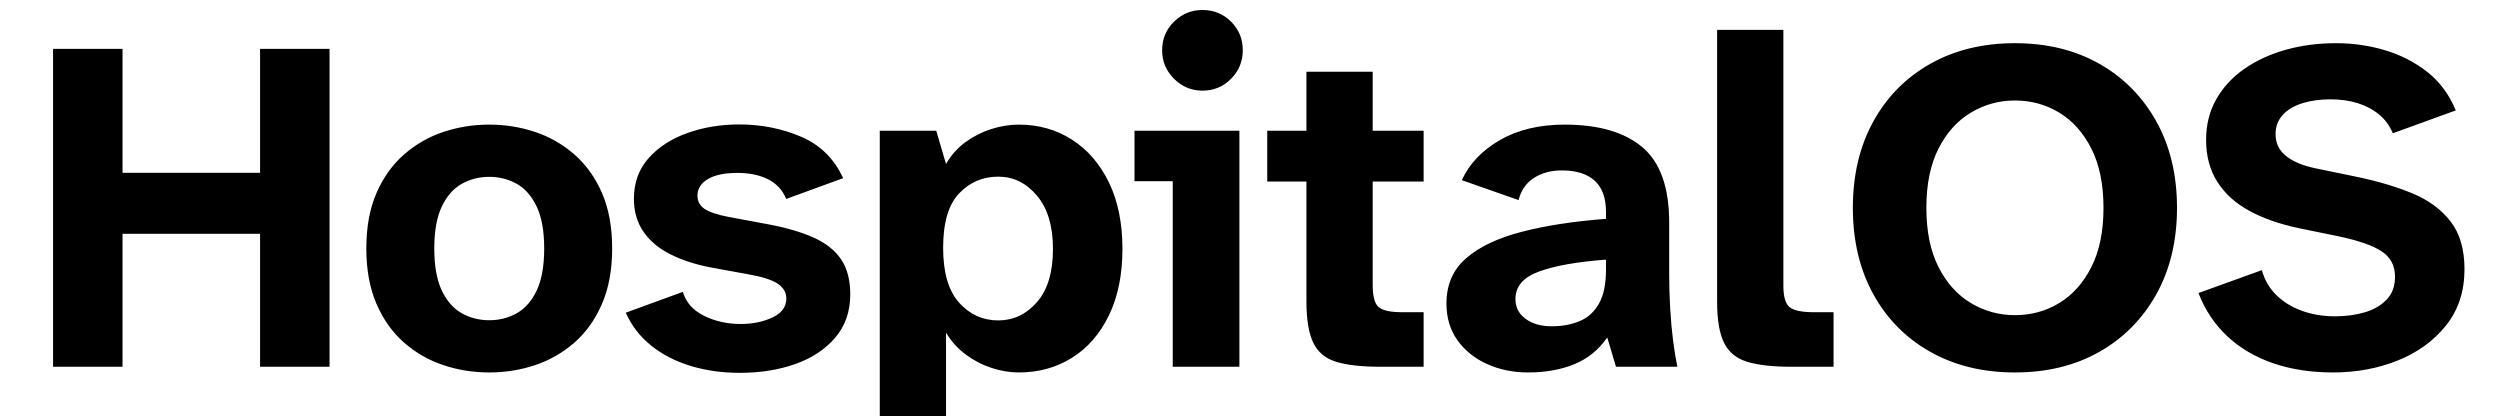
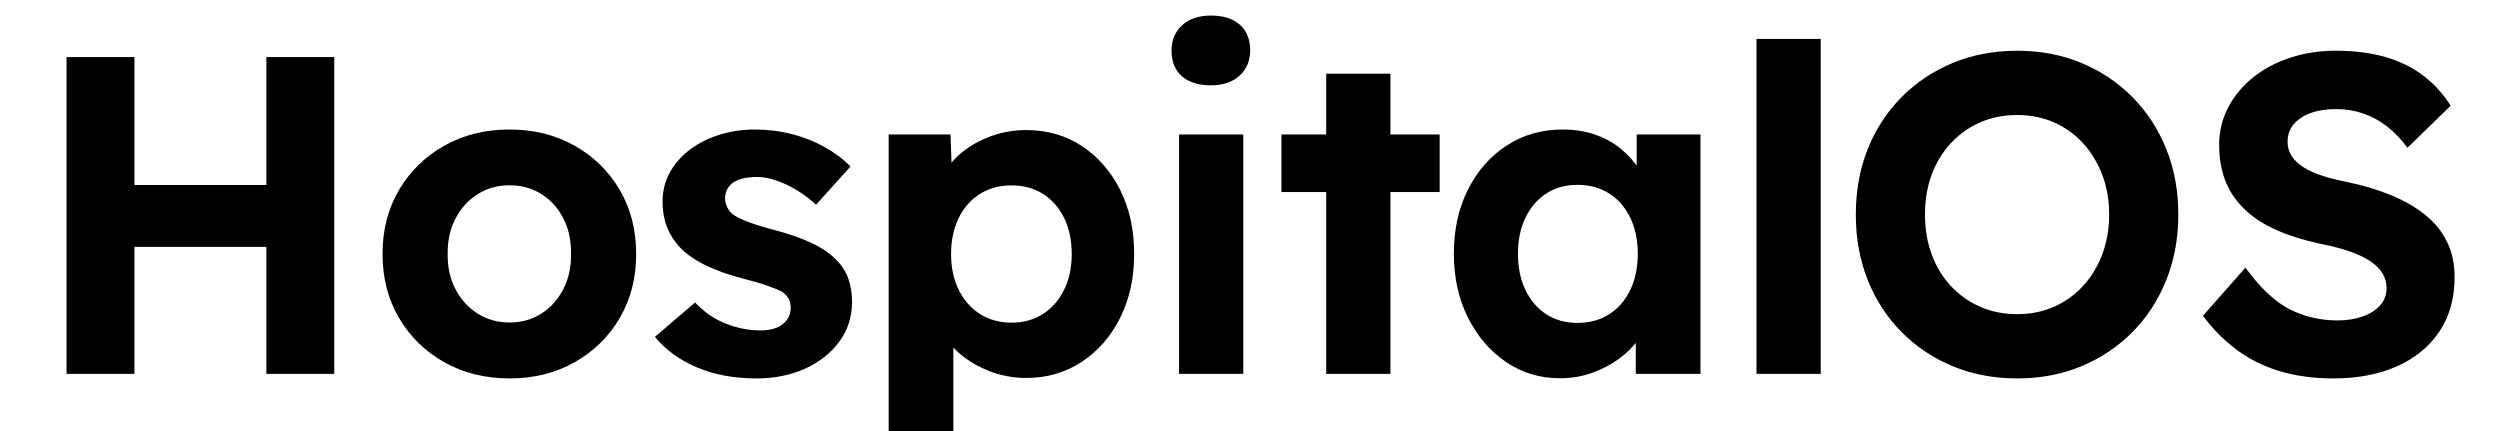
- <svg xmlns="http://www.w3.org/2000/svg" viewBox="0 0 818 136" role="img" aria-labelledby="t">
+ <svg xmlns="http://www.w3.org/2000/svg" viewBox="0 0 789 136" role="img" aria-labelledby="t">
  <g id="logotype">
-     <path fill="#000000" transform="translate(8 120)" d="M9.361 0.0V-104.0H32.091V-63.453H77.095V-104.0H99.826V0.0H77.095V-43.505H32.091V0.0Z M152.079 1.868Q144.246 1.868 137.074 -0.53Q129.903 -2.929 124.215 -7.896Q118.528 -12.864 115.195 -20.556Q111.862 -28.248 111.862 -38.679Q111.862 -49.237 115.195 -56.865Q118.528 -64.494 124.215 -69.461Q129.903 -74.429 137.074 -76.827Q144.246 -79.226 152.079 -79.226Q159.912 -79.226 167.083 -76.827Q174.254 -74.429 179.942 -69.461Q185.629 -64.494 188.962 -56.865Q192.295 -49.237 192.295 -38.679Q192.295 -28.248 188.962 -20.556Q185.629 -12.864 179.942 -7.896Q174.254 -2.929 167.083 -0.53Q159.912 1.868 152.079 1.868ZM152.079 -15.219Q156.983 -15.219 161.06 -17.495Q165.137 -19.772 167.599 -24.939Q170.061 -30.106 170.061 -38.679Q170.061 -47.252 167.599 -52.418Q165.137 -57.585 161.06 -59.862Q156.983 -62.139 152.079 -62.139Q147.204 -62.139 143.112 -59.862Q139.02 -57.585 136.558 -52.418Q134.097 -47.252 134.097 -38.679Q134.097 -30.106 136.558 -24.939Q139.02 -19.772 143.112 -17.495Q147.204 -15.219 152.079 -15.219Z M234.078 1.995Q225.359 1.995 217.886 -0.297Q210.413 -2.588 204.974 -6.996Q199.534 -11.404 196.761 -17.69L215.444 -24.511Q216.903 -19.393 222.314 -16.693Q227.724 -13.992 234.36 -13.992Q240.218 -13.992 244.752 -16.123Q249.287 -18.254 249.287 -22.312Q249.287 -25.27 246.504 -27.158Q243.721 -29.046 236.676 -30.281L224.231 -32.558Q216.933 -33.989 211.338 -36.796Q205.743 -39.603 202.58 -44.123Q199.418 -48.643 199.418 -54.958Q199.418 -62.918 204.288 -68.328Q209.158 -73.738 217.006 -76.511Q224.853 -79.284 233.835 -79.284Q244.752 -79.284 254.142 -75.251Q263.532 -71.218 267.872 -61.701L249.248 -54.909Q247.477 -59.23 243.336 -61.327Q239.196 -63.424 233.28 -63.424Q226.994 -63.424 223.603 -61.395Q220.212 -59.366 220.212 -56.028Q220.212 -53.216 222.533 -51.655Q224.853 -50.093 230.283 -49.042L243.234 -46.638Q252.342 -44.926 258.321 -42.216Q264.301 -39.506 267.254 -35.069Q270.207 -30.632 270.207 -23.694Q270.207 -15.296 265.308 -9.546Q260.409 -3.795 252.25 -0.9Q244.091 1.995 234.078 1.995Z M279.86 25.222V-77.222H298.338L301.54 -66.343Q304.001 -70.644 307.899 -73.49Q311.796 -76.336 316.354 -77.781Q320.913 -79.226 325.341 -79.226Q335.1 -79.226 342.778 -74.288Q350.455 -69.35 354.858 -60.271Q359.261 -51.192 359.261 -38.552Q359.261 -25.942 354.858 -16.848Q350.455 -7.755 342.778 -2.943Q335.1 1.868 325.341 1.868Q320.913 1.868 316.354 0.36Q311.796 -1.148 307.899 -4.072Q304.001 -6.996 301.54 -11.171V25.222ZM318.626 -15.16Q326.061 -15.16 331.296 -21.144Q336.531 -27.129 336.531 -38.552Q336.531 -49.752 331.296 -55.975Q326.061 -62.198 318.626 -62.198Q311.066 -62.198 305.831 -56.734Q300.596 -51.27 300.596 -38.932Q300.596 -26.749 305.831 -20.955Q311.066 -15.16 318.626 -15.16Z M375.725 0.0V-60.719H363.212V-77.222H397.531V0.0ZM385.446 -90.338Q380.036 -90.338 376.144 -94.231Q372.251 -98.123 372.251 -103.503Q372.251 -109.099 376.144 -112.913Q380.036 -116.728 385.416 -116.728Q391.012 -116.728 394.826 -112.897Q398.641 -109.066 398.641 -103.533Q398.641 -98.123 394.81 -94.231Q390.979 -90.338 385.446 -90.338Z M443.625 0.0Q434.537 0.0 429.238 -1.606Q423.94 -3.211 421.702 -7.857Q419.464 -12.504 419.464 -21.329V-60.592H406.639V-77.222H419.464V-96.527H441.144V-77.222H457.812V-60.592H441.144V-26.798Q441.144 -21.144 443.129 -19.495Q445.114 -17.846 450.728 -17.846H457.812V0.0Z M491.957 1.868Q484.639 1.868 478.553 -0.89Q472.466 -3.649 468.871 -8.68Q465.275 -13.71 465.275 -20.716Q465.275 -29.902 471.722 -35.507Q478.168 -41.112 489.952 -44.162Q501.736 -47.213 517.48 -48.39V-50.677Q517.48 -57.537 513.768 -60.889Q510.055 -64.241 503.02 -64.241Q497.756 -64.241 493.937 -61.808Q490.117 -59.376 488.872 -54.53L470.316 -61.049Q473.936 -69.038 482.713 -74.132Q491.49 -79.226 503.945 -79.226Q520.613 -79.226 529.385 -71.836Q538.157 -64.445 538.157 -47.174V-29.999Q538.157 -24.754 538.483 -19.096Q538.809 -13.438 539.446 -8.461Q540.084 -3.484 540.833 0.0H520.749L517.888 -9.575Q513.734 -3.561 507.146 -0.847Q500.558 1.868 491.957 1.868ZM499.722 -13.243Q504.811 -13.243 508.839 -14.917Q512.868 -16.591 515.174 -20.638Q517.48 -24.686 517.48 -31.76V-35.049Q503.409 -33.999 495.63 -31.182Q487.85 -28.365 487.85 -22.166Q487.85 -18.138 491.154 -15.69Q494.457 -13.243 499.722 -13.243Z M578.062 0.0Q569.003 0.0 563.69 -1.62Q558.377 -3.24 556.11 -7.843Q553.843 -12.445 553.843 -21.154V-110.228H575.522V-26.506Q575.522 -21.144 577.571 -19.495Q579.619 -17.846 585.506 -17.846H591.938V0.0Z M651.284 1.868Q635.579 1.868 623.606 -4.87Q611.632 -11.609 604.943 -23.752Q598.253 -35.896 598.253 -52.0Q598.253 -68.104 604.943 -80.248Q611.632 -92.391 623.606 -99.13Q635.579 -105.868 651.284 -105.868Q666.99 -105.868 678.9 -99.13Q690.81 -92.391 697.563 -80.248Q704.316 -68.104 704.316 -52.0Q704.316 -35.896 697.563 -23.752Q690.81 -11.609 678.9 -4.87Q666.99 1.868 651.284 1.868ZM651.284 -16.882Q659.263 -16.882 665.817 -20.872Q672.371 -24.861 676.316 -32.67Q680.262 -40.479 680.262 -52.0Q680.262 -63.521 676.316 -71.33Q672.371 -79.139 665.817 -83.128Q659.263 -87.118 651.284 -87.118Q643.461 -87.118 636.83 -83.128Q630.198 -79.139 626.253 -71.33Q622.307 -63.521 622.307 -52.0Q622.307 -40.479 626.253 -32.67Q630.198 -24.861 636.83 -20.872Q643.461 -16.882 651.284 -16.882Z M755.372 1.868Q744.532 1.868 735.741 -1.158Q726.949 -4.184 720.736 -10.013Q714.523 -15.841 711.341 -24.122L732.067 -31.605Q733.4 -26.856 736.796 -23.485Q740.192 -20.113 745.165 -18.308Q750.137 -16.503 755.995 -16.503Q761.201 -16.503 765.618 -17.768Q770.036 -19.033 772.843 -21.894Q775.65 -24.754 775.65 -29.464Q775.65 -34.835 771.34 -37.716Q767.029 -40.596 757.231 -42.668L744.357 -45.305Q734.685 -47.329 727.888 -51.071Q721.091 -54.812 717.462 -60.577Q713.832 -66.343 713.832 -74.254Q713.832 -81.649 717.155 -87.512Q720.478 -93.374 726.326 -97.456Q732.174 -101.538 739.862 -103.703Q747.549 -105.868 756.403 -105.868Q764.635 -105.868 772.337 -103.577Q780.039 -101.285 786.164 -96.498Q792.29 -91.71 795.53 -83.877L774.93 -76.394Q773.412 -80.063 770.449 -82.52Q767.487 -84.977 763.478 -86.237Q759.469 -87.497 754.516 -87.497Q749.388 -87.497 745.296 -86.213Q741.204 -84.928 738.884 -82.359Q736.563 -79.79 736.563 -76.112Q736.563 -71.782 739.876 -69.053Q743.189 -66.323 749.339 -64.99L763.468 -62.071Q773.432 -59.989 781.304 -56.739Q789.176 -53.489 793.778 -47.602Q798.381 -41.715 798.381 -31.897Q798.381 -21.047 792.333 -13.501Q786.286 -5.955 776.531 -2.043Q766.776 1.868 755.372 1.868Z" />
+     <path fill="#000000" transform="translate(8 118)" d="M76.063 0.0V-100.0H97.492V0.0ZM13 0.0V-100.0H34.429V0.0ZM21.603 -40.095 21.659 -59.619H87.032V-40.095Z M152.849 1.429Q141.294 1.429 132.234 -3.671Q123.175 -8.77 117.952 -17.611Q112.73 -26.452 112.73 -37.849Q112.73 -49.246 117.952 -58.087Q123.175 -66.929 132.234 -72.028Q141.294 -77.127 152.849 -77.127Q164.318 -77.127 173.349 -72.028Q182.381 -66.929 187.576 -58.087Q192.77 -49.246 192.77 -37.849Q192.77 -26.452 187.576 -17.611Q182.381 -8.77 173.349 -3.671Q164.318 1.429 152.849 1.429ZM152.849 -16.223Q158.452 -16.223 162.877 -19.052Q167.301 -21.881 169.801 -26.778Q172.301 -31.675 172.214 -37.849Q172.301 -44.167 169.801 -49.063Q167.301 -53.96 162.877 -56.746Q158.452 -59.531 152.849 -59.531Q147.191 -59.531 142.722 -56.702Q138.254 -53.873 135.727 -48.976Q133.199 -44.079 133.286 -37.849Q133.199 -31.675 135.727 -26.778Q138.254 -21.881 142.722 -19.052Q147.191 -16.223 152.849 -16.223Z M230.762 1.429Q220.167 1.429 211.956 -2.052Q203.746 -5.532 198.69 -11.683L211.357 -22.532Q215.754 -17.921 221.159 -15.818Q226.564 -13.714 232.048 -13.714Q234.175 -13.714 235.944 -14.191Q237.714 -14.667 238.968 -15.647Q240.222 -16.627 240.885 -17.941Q241.547 -19.254 241.547 -20.897Q241.547 -24.0 239 -25.786Q237.627 -26.619 234.611 -27.694Q231.595 -28.77 226.794 -30Q219.563 -31.865 214.528 -34.357Q209.492 -36.849 206.468 -40.055Q203.825 -42.936 202.464 -46.456Q201.103 -49.976 201.103 -54.278Q201.103 -59.436 203.425 -63.615Q205.746 -67.794 209.806 -70.833Q213.865 -73.873 219.155 -75.5Q224.444 -77.127 230.238 -77.127Q236.191 -77.127 241.738 -75.726Q247.286 -74.325 252.076 -71.694Q256.865 -69.064 260.421 -65.46L249.548 -53.397Q246.945 -55.833 243.73 -57.821Q240.516 -59.809 237.147 -60.98Q233.778 -62.151 230.952 -62.151Q228.508 -62.151 226.607 -61.718Q224.707 -61.286 223.425 -60.393Q222.143 -59.5 221.48 -58.202Q220.818 -56.905 220.818 -55.262Q220.905 -53.683 221.663 -52.29Q222.421 -50.897 223.905 -49.921Q225.365 -49 228.48 -47.825Q231.595 -46.651 236.897 -45.286Q243.762 -43.429 248.516 -41.131Q253.27 -38.833 256.095 -35.81Q258.619 -33.262 259.762 -29.968Q260.905 -26.675 260.905 -22.691Q260.905 -15.706 256.929 -10.246Q252.953 -4.786 246.143 -1.679Q239.333 1.429 230.762 1.429Z M272.46 31.429V-75.556H291.984L292.596 -58.524L288.921 -59.81Q289.834 -64.373 293.778 -68.274Q297.722 -72.175 303.564 -74.564Q309.405 -76.952 315.881 -76.952Q325.746 -76.952 333.409 -71.925Q341.072 -66.897 345.504 -58.099Q349.937 -49.302 349.937 -37.849Q349.937 -26.54 345.52 -17.698Q341.103 -8.857 333.385 -3.786Q325.667 1.286 315.865 1.286Q309.349 1.286 303.401 -1.218Q297.453 -3.722 293.334 -7.837Q289.215 -11.952 288.103 -16.714L292.873 -18.714V31.429ZM311.27 -16.175Q316.897 -16.175 321.151 -18.905Q325.405 -21.635 327.821 -26.516Q330.238 -31.397 330.238 -37.849Q330.238 -44.302 327.865 -49.167Q325.492 -54.032 321.238 -56.762Q316.984 -59.492 311.27 -59.492Q305.556 -59.492 301.274 -56.805Q296.992 -54.119 294.576 -49.21Q292.159 -44.302 292.159 -37.849Q292.159 -31.397 294.576 -26.516Q296.992 -21.635 301.274 -18.905Q305.556 -16.175 311.27 -16.175Z M364.111 0.0V-75.556H384.381V0.0ZM374.143 -91.071Q368.262 -91.071 364.996 -93.944Q361.73 -96.817 361.73 -102.079Q361.73 -106.945 365.067 -110.016Q368.405 -113.088 374.143 -113.088Q380.024 -113.088 383.29 -110.214Q386.556 -107.341 386.556 -102.079Q386.556 -97.214 383.219 -94.143Q379.881 -91.071 374.143 -91.071Z M410.547 0.0V-94.754H430.818V0.0ZM396.421 -57.381V-75.556H446.357V-57.381Z M484.278 1.373Q474.881 1.373 467.321 -3.742Q459.762 -8.857 455.302 -17.742Q450.841 -26.627 450.841 -37.937Q450.841 -49.389 455.317 -58.23Q459.794 -67.071 467.555 -72.099Q475.317 -77.127 485.175 -77.127Q490.754 -77.127 495.389 -75.524Q500.024 -73.921 503.528 -71.044Q507.032 -68.167 509.417 -64.417Q511.801 -60.667 512.817 -56.373L508.532 -57.127V-75.556H528.667V0.0H508.254V-18.19L512.849 -18.579Q511.77 -14.611 509.182 -10.996Q506.595 -7.381 502.774 -4.635Q498.952 -1.889 494.274 -0.258Q489.595 1.373 484.278 1.373ZM489.857 -16.088Q495.571 -16.088 499.853 -18.818Q504.135 -21.548 506.508 -26.472Q508.881 -31.397 508.881 -37.937Q508.881 -44.389 506.508 -49.298Q504.135 -54.206 499.853 -56.936Q495.571 -59.666 489.857 -59.666Q484.23 -59.666 480.02 -56.936Q475.81 -54.206 473.437 -49.298Q471.064 -44.389 471.064 -37.937Q471.064 -31.397 473.437 -26.472Q475.81 -21.548 480.02 -18.818Q484.23 -16.088 489.857 -16.088Z M546.349 0.0V-105.714H566.619V0.0Z M628.643 1.429Q617.571 1.429 608.282 -2.429Q598.992 -6.286 592.099 -13.242Q585.206 -20.198 581.452 -29.639Q577.698 -39.079 577.698 -50.278Q577.698 -61.532 581.452 -70.944Q585.206 -80.357 592.099 -87.314Q598.992 -94.27 608.282 -98.127Q617.571 -101.984 628.587 -101.984Q639.659 -101.984 648.921 -98.127Q658.183 -94.27 665.076 -87.27Q671.968 -80.27 675.722 -70.857Q679.476 -61.444 679.476 -50.333Q679.476 -39.167 675.722 -29.726Q671.968 -20.286 665.076 -13.286Q658.183 -6.286 648.921 -2.429Q639.659 1.429 628.643 1.429ZM628.587 -18.85Q634.929 -18.85 640.222 -21.175Q645.516 -23.5 649.417 -27.762Q653.317 -32.024 655.484 -37.75Q657.651 -43.476 657.651 -50.278Q657.651 -57.079 655.484 -62.805Q653.317 -68.532 649.417 -72.793Q645.516 -77.055 640.222 -79.381Q634.929 -81.706 628.587 -81.706Q622.246 -81.706 616.953 -79.381Q611.659 -77.055 607.715 -72.837Q603.77 -68.619 601.647 -62.893Q599.524 -57.167 599.524 -50.278Q599.524 -43.476 601.647 -37.707Q603.77 -31.937 607.715 -27.719Q611.659 -23.5 616.953 -21.175Q622.246 -18.85 628.587 -18.85Z M728.468 1.429Q719.103 1.429 711.508 -0.853Q703.913 -3.135 697.936 -7.575Q691.96 -12.016 687.254 -18.333L700.659 -33.532Q707.714 -23.865 714.671 -20.369Q721.627 -16.873 729.706 -16.873Q734.079 -16.873 737.619 -18.115Q741.159 -19.357 743.174 -21.635Q745.19 -23.913 745.19 -27.048Q745.19 -29.341 744.194 -31.238Q743.198 -33.135 741.329 -34.631Q739.46 -36.127 736.841 -37.337Q734.222 -38.548 731.091 -39.456Q727.96 -40.365 724.325 -41.055Q716.278 -42.794 710.286 -45.476Q704.293 -48.159 700.27 -52.071Q696.246 -55.984 694.305 -60.996Q692.365 -66.008 692.365 -72.262Q692.365 -78.762 695.286 -84.238Q698.206 -89.714 703.238 -93.694Q708.27 -97.675 714.917 -99.829Q721.563 -101.984 729.016 -101.984Q738.119 -101.984 744.992 -99.956Q751.865 -97.929 756.921 -94.028Q761.976 -90.127 765.429 -84.635L751.794 -71.365Q748.825 -75.413 745.309 -78.127Q741.794 -80.841 737.758 -82.206Q733.722 -83.571 729.365 -83.571Q724.683 -83.571 721.262 -82.329Q717.841 -81.087 715.901 -78.793Q713.961 -76.5 713.961 -73.246Q713.961 -70.69 715.298 -68.69Q716.635 -66.691 719.048 -65.179Q721.461 -63.667 724.877 -62.556Q728.294 -61.445 732.365 -60.635Q740.222 -59.032 746.532 -56.445Q752.841 -53.857 757.377 -50.203Q761.913 -46.548 764.294 -41.647Q766.675 -36.746 766.675 -30.603Q766.675 -20.476 761.83 -13.31Q756.984 -6.143 748.397 -2.357Q739.81 1.429 728.468 1.429Z" />
  </g>
</svg>
